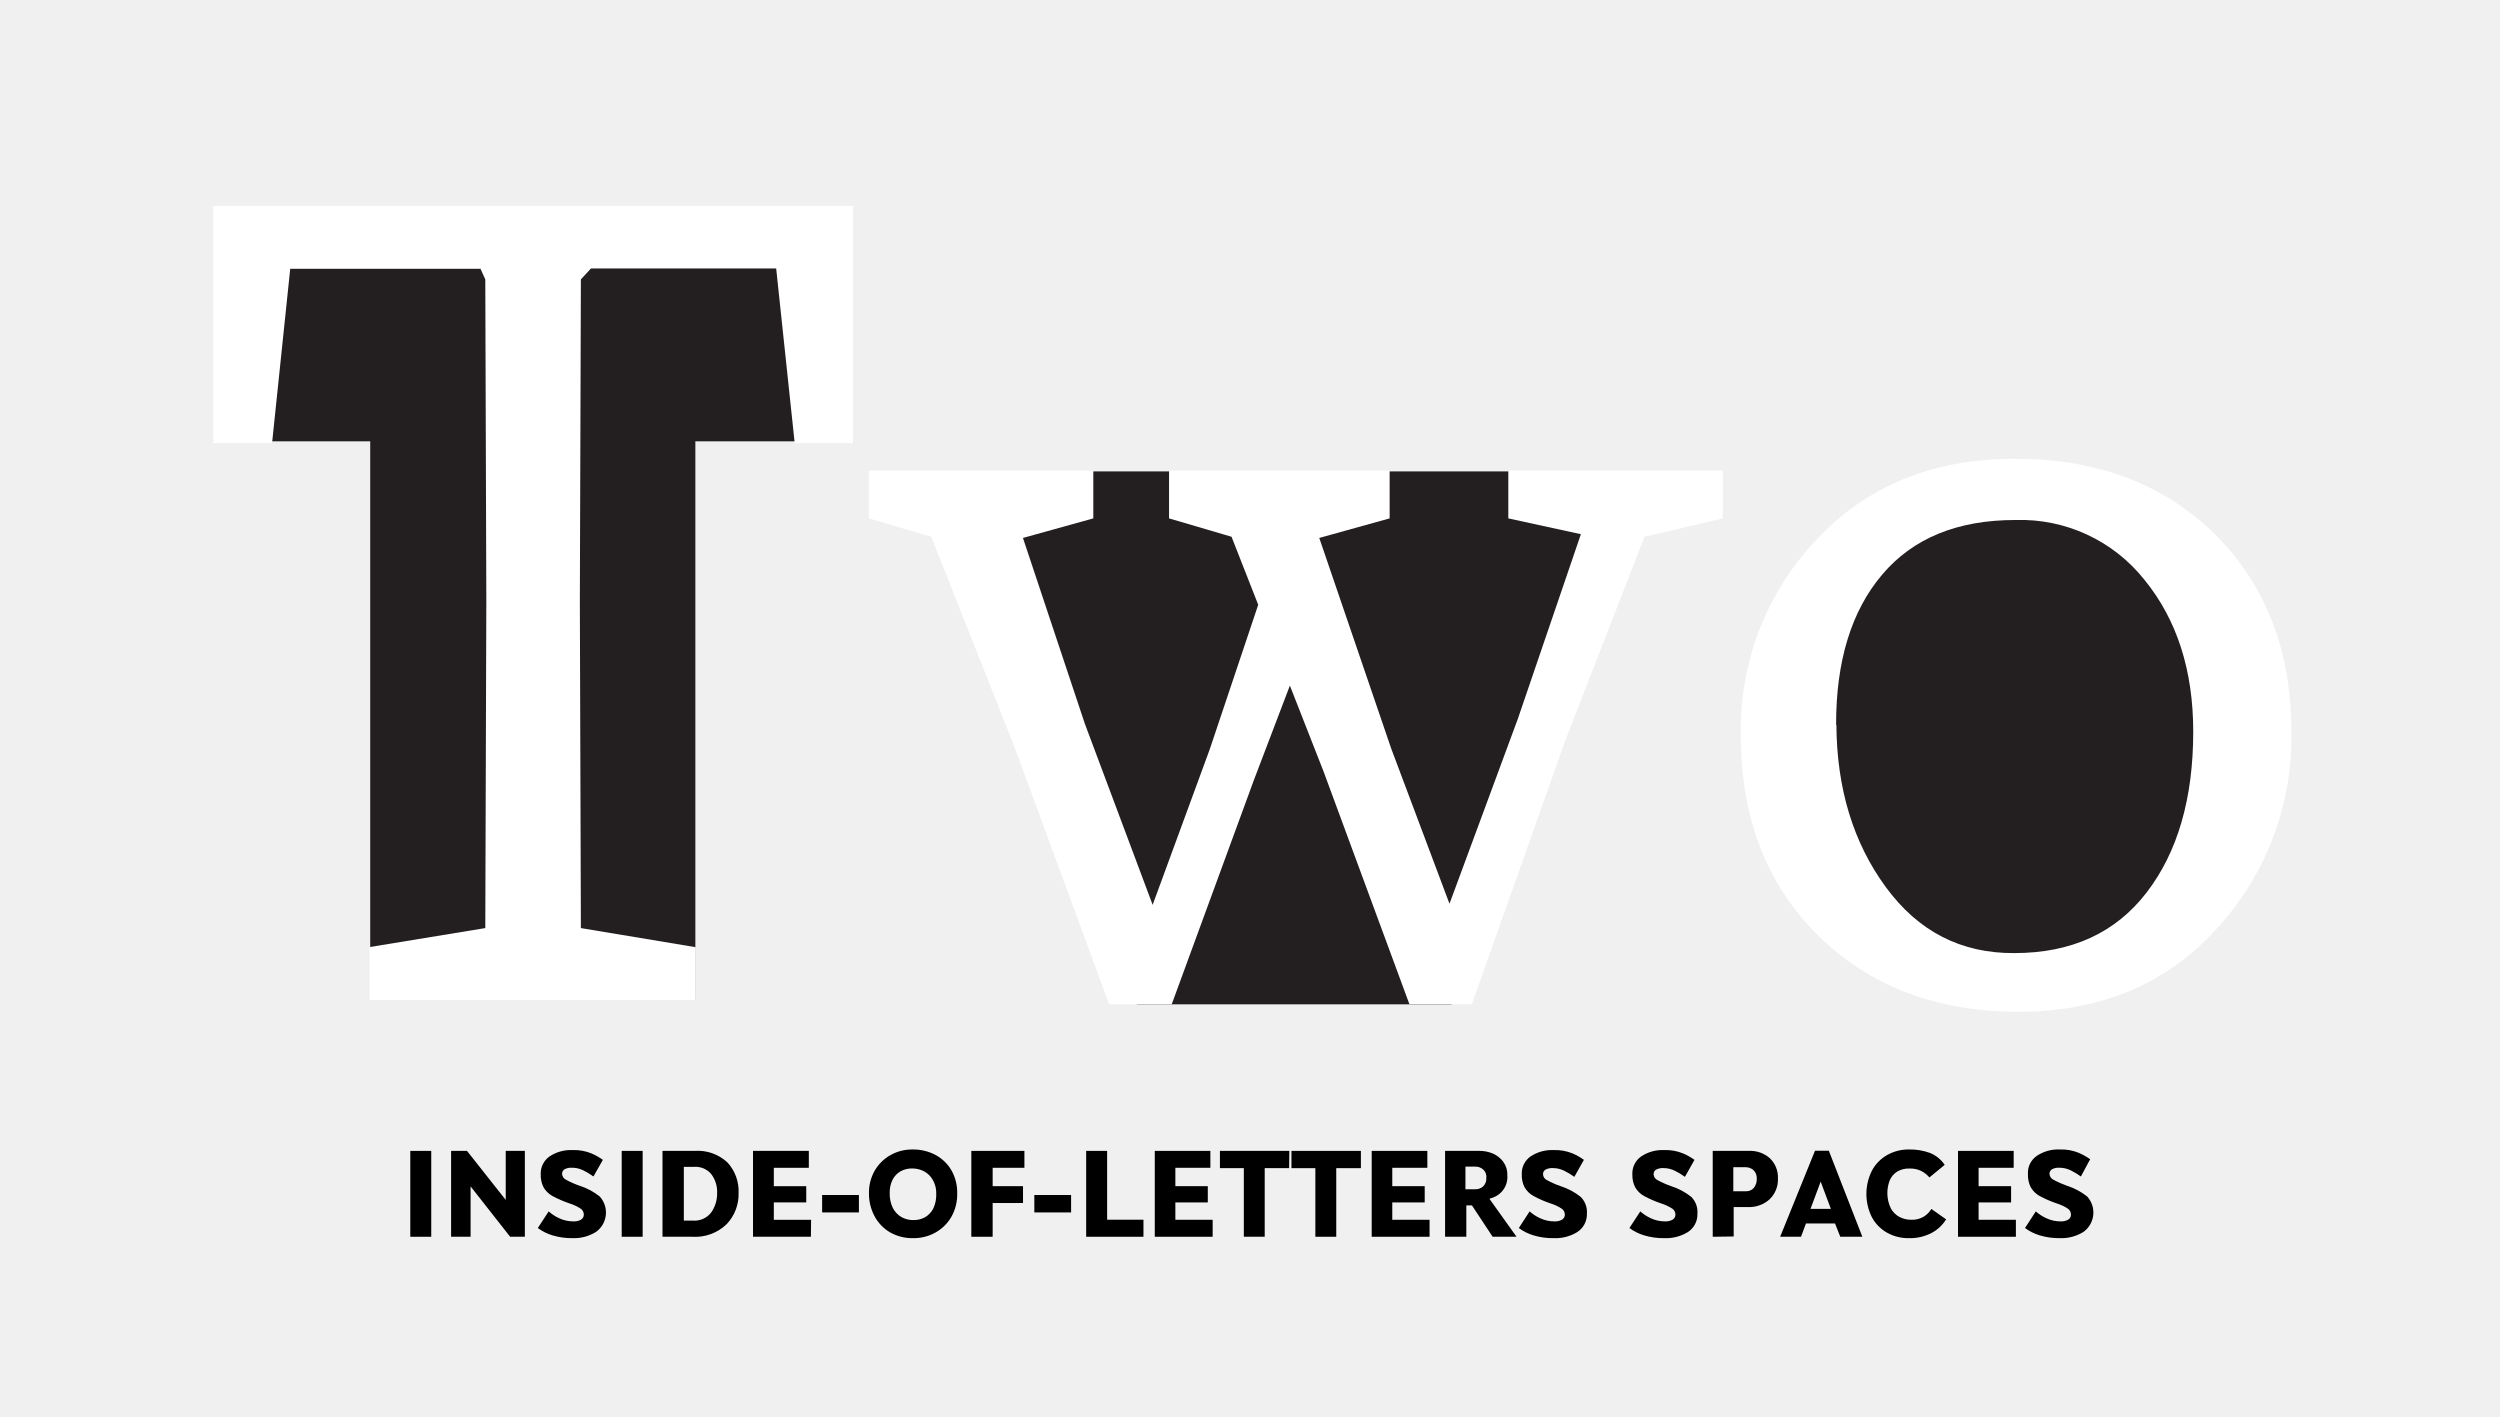
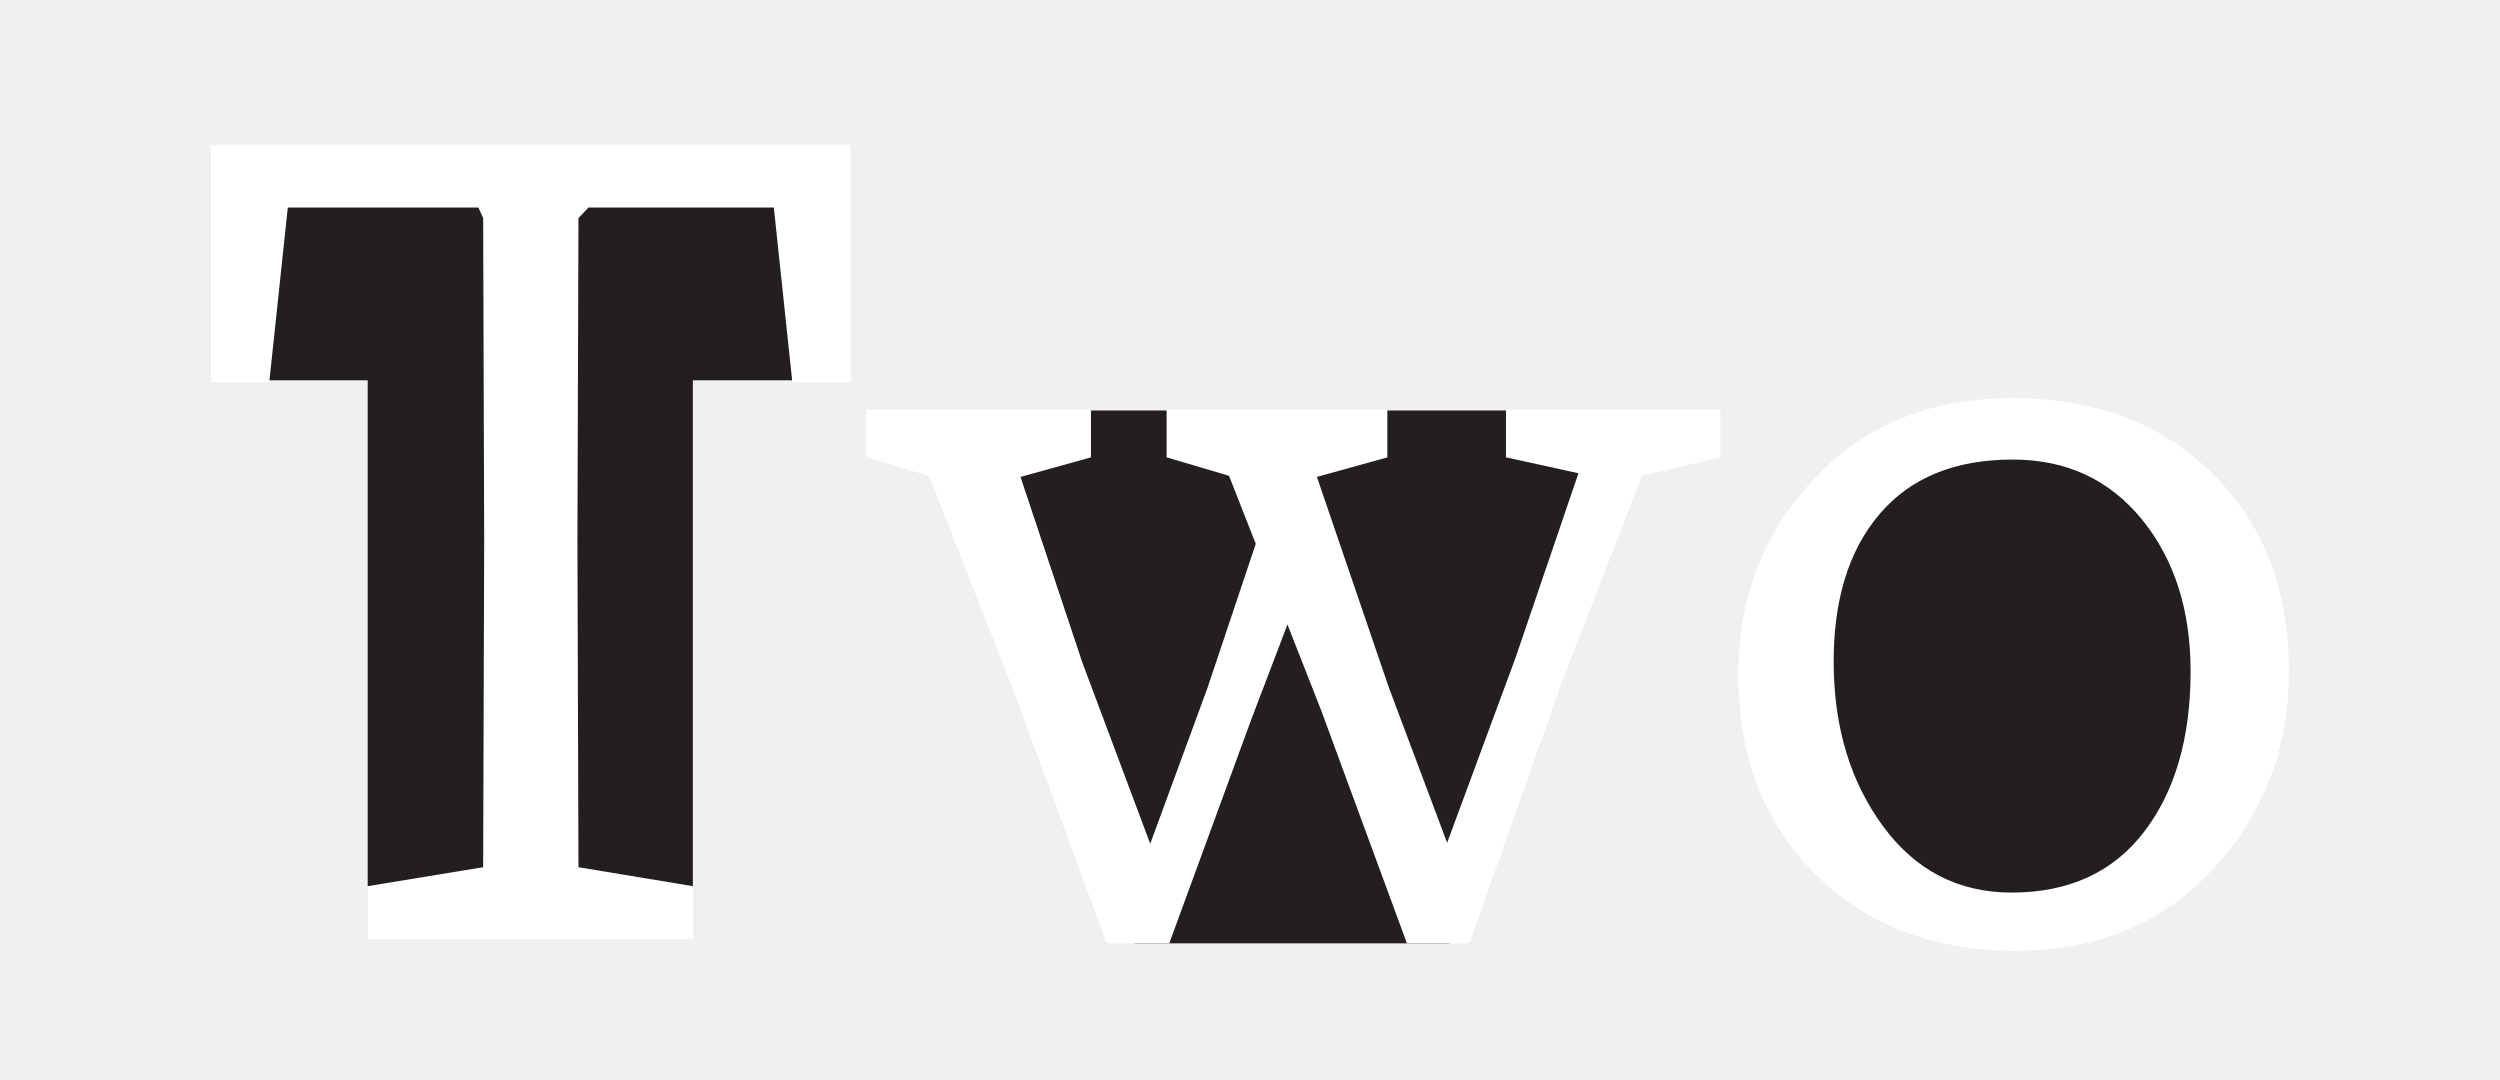
- <svg xmlns="http://www.w3.org/2000/svg" id="Layer_1" data-name="Layer 1" viewBox="0 0 340 192.58">
-   <defs>
-     <style>.cls-1{fill:#231f20;}.cls-2{fill:#fff;}</style>
-   </defs>
-   <path d="M58.65,168.2H55.8V156.52h2.85Z" />
-   <path d="M71.38,168.2h-2L64,161.35v6.85H61.35V156.52h2.16l5.27,6.67v-6.67h2.6Z" />
-   <path d="M77.9,168.39a9.07,9.07,0,0,1-2.76-.38,6.51,6.51,0,0,1-2-1l1.48-2.26a5.75,5.75,0,0,0,1.4.92,4.55,4.55,0,0,0,2,.44,1.88,1.88,0,0,0,1-.24.78.78,0,0,0,.38-.69,1,1,0,0,0-.38-.77,6.2,6.2,0,0,0-1.61-.76,14.59,14.59,0,0,1-2.29-1,3.16,3.16,0,0,1-1.21-1.2,3.67,3.67,0,0,1-.37-1.76,2.82,2.82,0,0,1,1.19-2.41,5.22,5.22,0,0,1,3.15-.87,6.12,6.12,0,0,1,2.52.44,8.11,8.11,0,0,1,1.59.89L80.71,160a9.79,9.79,0,0,0-1.4-.84,3.43,3.43,0,0,0-1.53-.35,1.89,1.89,0,0,0-1,.21.72.72,0,0,0-.34.63.94.94,0,0,0,.55.8,12.18,12.18,0,0,0,1.86.82,8.53,8.53,0,0,1,2.71,1.45,3.24,3.24,0,0,1-.5,4.82A5.65,5.65,0,0,1,77.9,168.39Z" />
-   <path d="M87.4,168.2H84.55V156.52H87.4Z" />
-   <path d="M90.1,168.2V156.52h4.35a5.94,5.94,0,0,1,4.49,1.58,5.78,5.78,0,0,1,1.51,4.16,5.91,5.91,0,0,1-1.61,4.21,6.15,6.15,0,0,1-4.7,1.73ZM93,166h1.19a2.86,2.86,0,0,0,2.56-1.14,4.46,4.46,0,0,0,.78-2.58,4,4,0,0,0-.79-2.59,2.79,2.79,0,0,0-2.33-1H93Z" />
-   <path d="M110.28,168.2h-7.87V156.52H110v2.3h-4.76v2.5h4.41v2.21h-4.41v2.36h5.07Z" />
-   <path d="M116.81,164.89h-5v-2.37h5Z" />
-   <path d="M124.21,168.39a6.16,6.16,0,0,1-3.2-.81,5.62,5.62,0,0,1-2.09-2.21,6.47,6.47,0,0,1-.74-3.09,6,6,0,0,1,.8-3.11,5.79,5.79,0,0,1,2.14-2.09,6,6,0,0,1,3-.75,6.37,6.37,0,0,1,3.12.75,5.56,5.56,0,0,1,2.16,2.09,6.12,6.12,0,0,1,.78,3.12,6.2,6.2,0,0,1-.82,3.25,5.8,5.8,0,0,1-2.18,2.11A6.05,6.05,0,0,1,124.21,168.39Zm.05-2.46a3.1,3.1,0,0,0,1.55-.39,2.87,2.87,0,0,0,1.12-1.19,4.35,4.35,0,0,0,.4-2,3.57,3.57,0,0,0-.44-1.83,3,3,0,0,0-1.18-1.2,3.44,3.44,0,0,0-1.67-.41,3.18,3.18,0,0,0-1.55.38,2.76,2.76,0,0,0-1.09,1.13,3.81,3.81,0,0,0-.4,1.83,4.38,4.38,0,0,0,.41,2,3.08,3.08,0,0,0,1.16,1.26A3.25,3.25,0,0,0,124.26,165.93Z" />
-   <path d="M139.32,158.82H135v2.5h4.13v2.29H135v4.59H132.1V156.52h7.22Z" />
-   <path d="M145.67,164.89h-5v-2.37h5Z" />
-   <path d="M155.51,168.2h-7.79V156.52h2.85v9.36h4.94Z" />
-   <path d="M164.92,168.2h-7.87V156.52h7.56v2.3h-4.76v2.5h4.41v2.21h-4.41v2.36h5.07Z" />
-   <path d="M175.32,158.87H172v9.33h-2.84v-9.33h-3.25v-2.35h9.44Z" />
-   <path d="M185.08,158.87h-3.35v9.33h-2.84v-9.33h-3.25v-2.35h9.44Z" />
-   <path d="M194.42,168.2h-7.87V156.52h7.57v2.3h-4.77v2.5h4.41v2.21h-4.41v2.36h5.07Z" />
-   <path d="M196.53,168.2V156.52h4.67a4.6,4.6,0,0,1,1.85.37,3.51,3.51,0,0,1,1.4,1.12,2.94,2.94,0,0,1,.55,1.82,3,3,0,0,1-.78,2.26,3.13,3.13,0,0,1-1.62.92l0,.08,3.65,5.11H203l-2.82-4.27h-.76v4.27Zm2.77-6.46h1.39a1.58,1.58,0,0,0,1-.37,1.48,1.48,0,0,0,.45-1.2,1.32,1.32,0,0,0-.47-1.16,1.63,1.63,0,0,0-1-.35H199.3Z" />
-   <path d="M211.32,168.39a9.07,9.07,0,0,1-2.76-.38,6.34,6.34,0,0,1-2-1l1.47-2.26a5.64,5.64,0,0,0,1.41.92,4.49,4.49,0,0,0,2,.44,1.86,1.86,0,0,0,1-.24.78.78,0,0,0,.38-.69,1,1,0,0,0-.38-.77,6.2,6.2,0,0,0-1.61-.76,14,14,0,0,1-2.28-1,3.13,3.13,0,0,1-1.22-1.2,3.67,3.67,0,0,1-.37-1.76,2.82,2.82,0,0,1,1.19-2.41,5.25,5.25,0,0,1,3.15-.87,6.2,6.2,0,0,1,2.53.44,8,8,0,0,1,1.58.89l-1.3,2.31a9.27,9.27,0,0,0-1.4-.84,3.43,3.43,0,0,0-1.53-.35,1.92,1.92,0,0,0-1,.21.71.71,0,0,0-.33.63.92.92,0,0,0,.54.8,12.18,12.18,0,0,0,1.86.82,8.6,8.6,0,0,1,2.72,1.45,2.91,2.91,0,0,1,.85,2.28,2.86,2.86,0,0,1-1.36,2.54A5.65,5.65,0,0,1,211.32,168.39Z" />
-   <path d="M226.36,168.39a9.07,9.07,0,0,1-2.76-.38,6.51,6.51,0,0,1-2-1l1.48-2.26a5.75,5.75,0,0,0,1.4.92,4.55,4.55,0,0,0,2,.44,1.88,1.88,0,0,0,1-.24.78.78,0,0,0,.38-.69,1,1,0,0,0-.38-.77,6.2,6.2,0,0,0-1.61-.76,14.59,14.59,0,0,1-2.29-1,3.16,3.16,0,0,1-1.21-1.2,3.67,3.67,0,0,1-.37-1.76,2.82,2.82,0,0,1,1.19-2.41,5.22,5.22,0,0,1,3.15-.87,6.12,6.12,0,0,1,2.52.44,7.83,7.83,0,0,1,1.59.89l-1.3,2.31a9.27,9.27,0,0,0-1.4-.84,3.43,3.43,0,0,0-1.53-.35,1.92,1.92,0,0,0-1,.21.71.71,0,0,0-.33.63.92.92,0,0,0,.54.8,12.18,12.18,0,0,0,1.86.82,8.72,8.72,0,0,1,2.72,1.45,2.9,2.9,0,0,1,.84,2.28,2.85,2.85,0,0,1-1.35,2.54A5.65,5.65,0,0,1,226.36,168.39Z" />
-   <path d="M232.93,168.2V156.52h4.95a4,4,0,0,1,2.82,1,3.6,3.6,0,0,1,1.1,2.75,3.71,3.71,0,0,1-1.13,2.83,4.12,4.12,0,0,1-2.95,1.06h-1.94v4Zm2.8-6.19h1.7a1.34,1.34,0,0,0,1.1-.47,1.85,1.85,0,0,0,.39-1.23,1.5,1.5,0,0,0-.45-1.18,1.64,1.64,0,0,0-1.12-.39h-1.62Z" />
-   <path d="M253.28,168.2h-3l-.72-1.81h-3.95l-.67,1.81H242.1l4.74-11.7h1.88ZM249,164.41l-1.39-3.71-1.38,3.71Z" />
-   <path d="M259.6,168.39a5.91,5.91,0,0,1-2.94-.73,5.33,5.33,0,0,1-2.07-2.09,7.07,7.07,0,0,1,0-6.38,5.32,5.32,0,0,1,2.07-2.11,5.84,5.84,0,0,1,3-.75,7.76,7.76,0,0,1,2.82.47,4.39,4.39,0,0,1,2,1.62l-2.08,1.71a3.76,3.76,0,0,0-1.11-.88,3.47,3.47,0,0,0-1.61-.33,3.07,3.07,0,0,0-1.67.42,2.64,2.64,0,0,0-1,1.17,4.8,4.8,0,0,0,.14,3.82,2.92,2.92,0,0,0,1.2,1.19,3.51,3.51,0,0,0,1.6.37,3.13,3.13,0,0,0,1.62-.39,3.24,3.24,0,0,0,1.1-1.08l2,1.41a5.11,5.11,0,0,1-1.9,1.81A6.29,6.29,0,0,1,259.6,168.39Z" />
-   <path d="M274.16,168.2h-7.87V156.52h7.57v2.3h-4.77v2.5h4.42v2.21h-4.42v2.36h5.07Z" />
-   <path d="M280.16,168.39a9.16,9.16,0,0,1-2.76-.38,6.57,6.57,0,0,1-2-1l1.47-2.26a5.64,5.64,0,0,0,1.41.92,4.55,4.55,0,0,0,2,.44,1.88,1.88,0,0,0,1-.24.77.77,0,0,0,.37-.69,1,1,0,0,0-.37-.77,6.2,6.2,0,0,0-1.61-.76,14.59,14.59,0,0,1-2.29-1,3.16,3.16,0,0,1-1.21-1.2,3.67,3.67,0,0,1-.37-1.76A2.8,2.8,0,0,1,277,157.2a5.19,5.19,0,0,1,3.14-.87,6.14,6.14,0,0,1,2.53.44,8.11,8.11,0,0,1,1.59.89L283,160a9.79,9.79,0,0,0-1.4-.84,3.49,3.49,0,0,0-1.53-.35,1.87,1.87,0,0,0-1,.21.72.72,0,0,0-.34.63.94.94,0,0,0,.55.8,12.43,12.43,0,0,0,1.85.82,8.49,8.49,0,0,1,2.72,1.45,3.24,3.24,0,0,1-.5,4.82A5.67,5.67,0,0,1,280.16,168.39Z" />
-   <ellipse class="cls-1" cx="274.86" cy="99.52" rx="32.26" ry="31.69" />
-   <polygon class="cls-1" points="148.69 64.11 208.03 64.11 220.68 64.11 197.4 136.59 154.61 136.59 132.33 68.88 148.69 64.11" />
-   <rect class="cls-1" x="29.26" y="28.29" width="84.68" height="31.73" />
-   <rect class="cls-1" x="30.11" y="71.52" width="84.68" height="44.22" transform="translate(166.09 21.18) rotate(90)" />
-   <path class="cls-2" d="M29,60.27V28h87V60.27h-7.92l-2.52-23.76H80.37L79,38l-.14,43.78L79,126.22l15.62,2.6V136H50.27v-7.2L66,126.22l.14-44.49L66,38l-.65-1.44H39.47L37,60.27Z" />
-   <path class="cls-2" d="M236.75,100a37.47,37.47,0,0,1,10.3-26.61q10.29-11,27-11t27.18,10.26Q311.63,83,311.63,99.58a38.47,38.47,0,0,1-10.22,26.79q-10.23,11.24-26.93,11.23t-27.25-10.41Q236.75,116.8,236.75,100Zm13-1.45q.07,13,6.7,22.07t17.49,9q11.67,0,18-8.24t6.34-21.86q0-12.52-6.63-20.66a21.52,21.52,0,0,0-17.56-8.14q-11.82,0-18.11,7.42T249.71,98.57Z" />
-   <path class="cls-2" d="M118.17,70.5V64h30.52V70.5l-9.57,2.66,8.42,25.27,9.22,24.63,7.77-21.17,8.79-26.21,6.05,7.2-8.86,23.26-11.16,30.45h-8.5L138,101.67,126.66,73Zm40.82,0V64h30V70.5l-9.57,2.66,9.79,28.66,7.92,21.09,9.29-25.13L215,72.65l-9.87-2.15V64H234.3V70.5L223.65,73l-10.8,27.79-12.68,35.78h-8.49L180,104.91,167.49,73Z" />
+ <svg xmlns="http://www.w3.org/2000/svg" version="1.1" id="Layer_1" x="0px" y="0px" viewBox="0 0 340 146.76" style="enable-background:new 0 0 340 146.76;" xml:space="preserve">
+   <style type="text/css">
+ 	.st0{fill:#939598;}
+ 	.st1{fill:none;stroke:#231F20;stroke-width:2;stroke-miterlimit:10;}
+ 	.st2{fill:#231F20;}
+ 	.st3{fill:#1F30FF;}
+ 	.st4{fill:#E6E7E8;}
+ 	.st5{fill:none;stroke:#414042;stroke-miterlimit:10;}
+ 	.st6{fill:#FFFFFF;}
+ 	.st7{fill:none;stroke:#1F30FF;stroke-miterlimit:10;}
+ 	.st8{fill:#FFFFFF;stroke:#414042;stroke-miterlimit:10;}
+ 	.st9{fill:none;stroke:#3366FF;stroke-miterlimit:10;stroke-dasharray:3,3;}
+ 	.st10{fill:none;stroke:#3366FF;stroke-width:0.75;stroke-miterlimit:10;}
+ 	.st11{opacity:0.3;fill:#3366FF;}
+ 	.st12{fill:#ED1C24;}
+ 	.st13{fill:none;stroke:#ED1C24;stroke-width:2;stroke-miterlimit:10;}
+ </style>
+   <g>
+     <ellipse class="st2" cx="274.53" cy="91.22" rx="32.26" ry="31.69" />
+     <polygon class="st2" points="148.36,55.82 207.7,55.82 220.35,55.82 197.07,128.29 154.28,128.29 132,60.58  " />
+     <rect x="28.93" y="19.99" class="st2" width="84.68" height="31.73" />
+     <rect x="29.78" y="63.23" transform="matrix(-1.836970e-16 1 -1 -1.836970e-16 157.4576 13.2121)" class="st2" width="84.68" height="44.22" />
+     <g>
+       <path class="st6" d="M28.7,51.97V19.72h86.98v32.26h-7.92l-2.52-23.76h-25.2l-1.37,1.44l-0.14,43.78l0.14,44.5l15.62,2.59v7.2    H49.94v-7.2l15.77-2.59l0.14-44.5l-0.14-43.78l-0.65-1.44H39.14l-2.52,23.76H28.7z" />
+       <path class="st6" d="M236.42,91.72c0-10.42,3.43-19.28,10.3-26.6c6.86-7.32,15.86-10.98,27-10.98c11.18,0,20.24,3.42,27.18,10.26    c6.94,6.84,10.4,15.8,10.4,26.89c0,10.37-3.41,19.3-10.22,26.78c-6.82,7.49-15.79,11.23-26.93,11.23    c-11.18,0-20.27-3.47-27.25-10.4C239.91,111.96,236.42,102.9,236.42,91.72z M249.38,90.28c0.05,8.69,2.28,16.04,6.7,22.07    c4.42,6.02,10.25,9.04,17.5,9.04c7.78,0,13.78-2.75,18-8.24c4.22-5.5,6.34-12.78,6.34-21.85c0-8.35-2.21-15.24-6.62-20.66    c-4.42-5.42-10.27-8.14-17.57-8.14c-7.87,0-13.91,2.47-18.11,7.42C251.41,74.85,249.33,81.64,249.38,90.28z" />
+       <path class="st6" d="M117.84,62.2v-6.48h30.53v6.48l-9.58,2.66l8.42,25.27l9.22,24.62l7.78-21.17l8.78-26.21l6.05,7.2l-8.86,23.26    l-11.16,30.46h-8.5l-12.89-34.92l-11.3-28.66L117.84,62.2z M158.66,62.2v-6.48h30.02v6.48l-9.58,2.66l9.79,28.66l7.92,21.1    l9.29-25.13l8.57-25.13l-9.86-2.16v-6.48h29.16v6.48l-10.66,2.52l-10.8,27.79l-12.67,35.78h-8.5l-11.66-31.68l-12.53-31.9    L158.66,62.2z" />
+     </g>
+   </g>
</svg>
